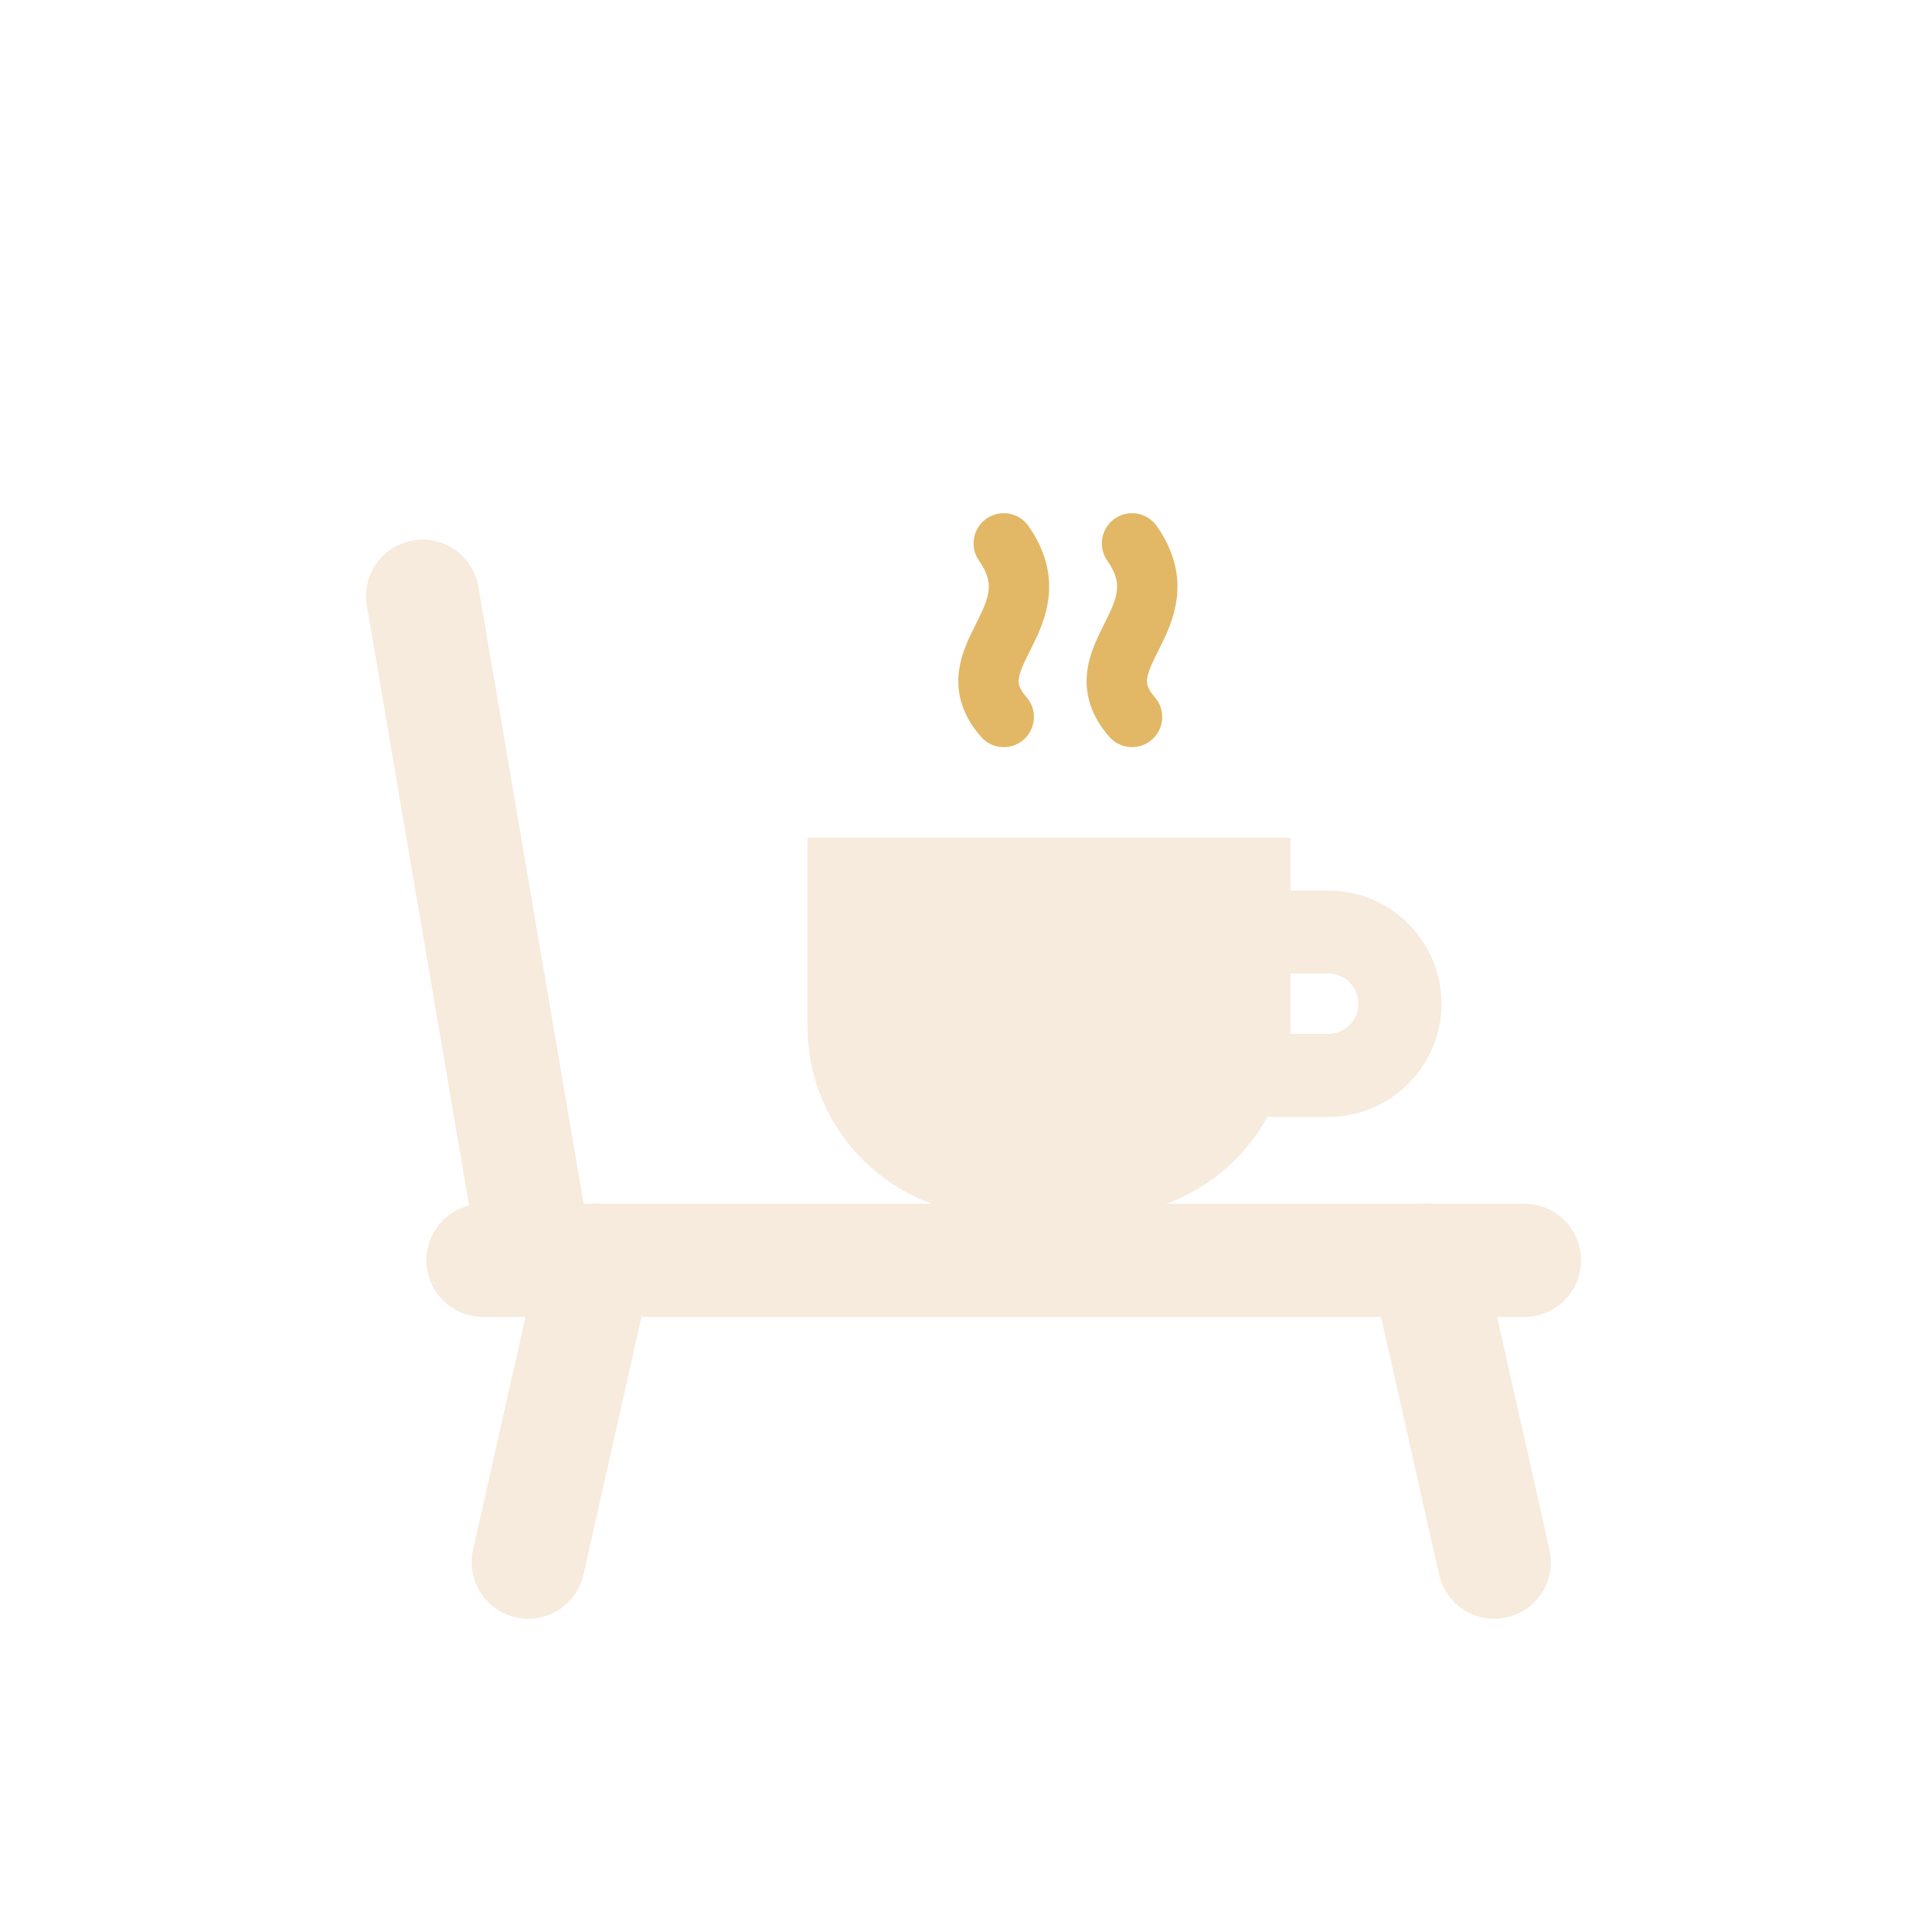
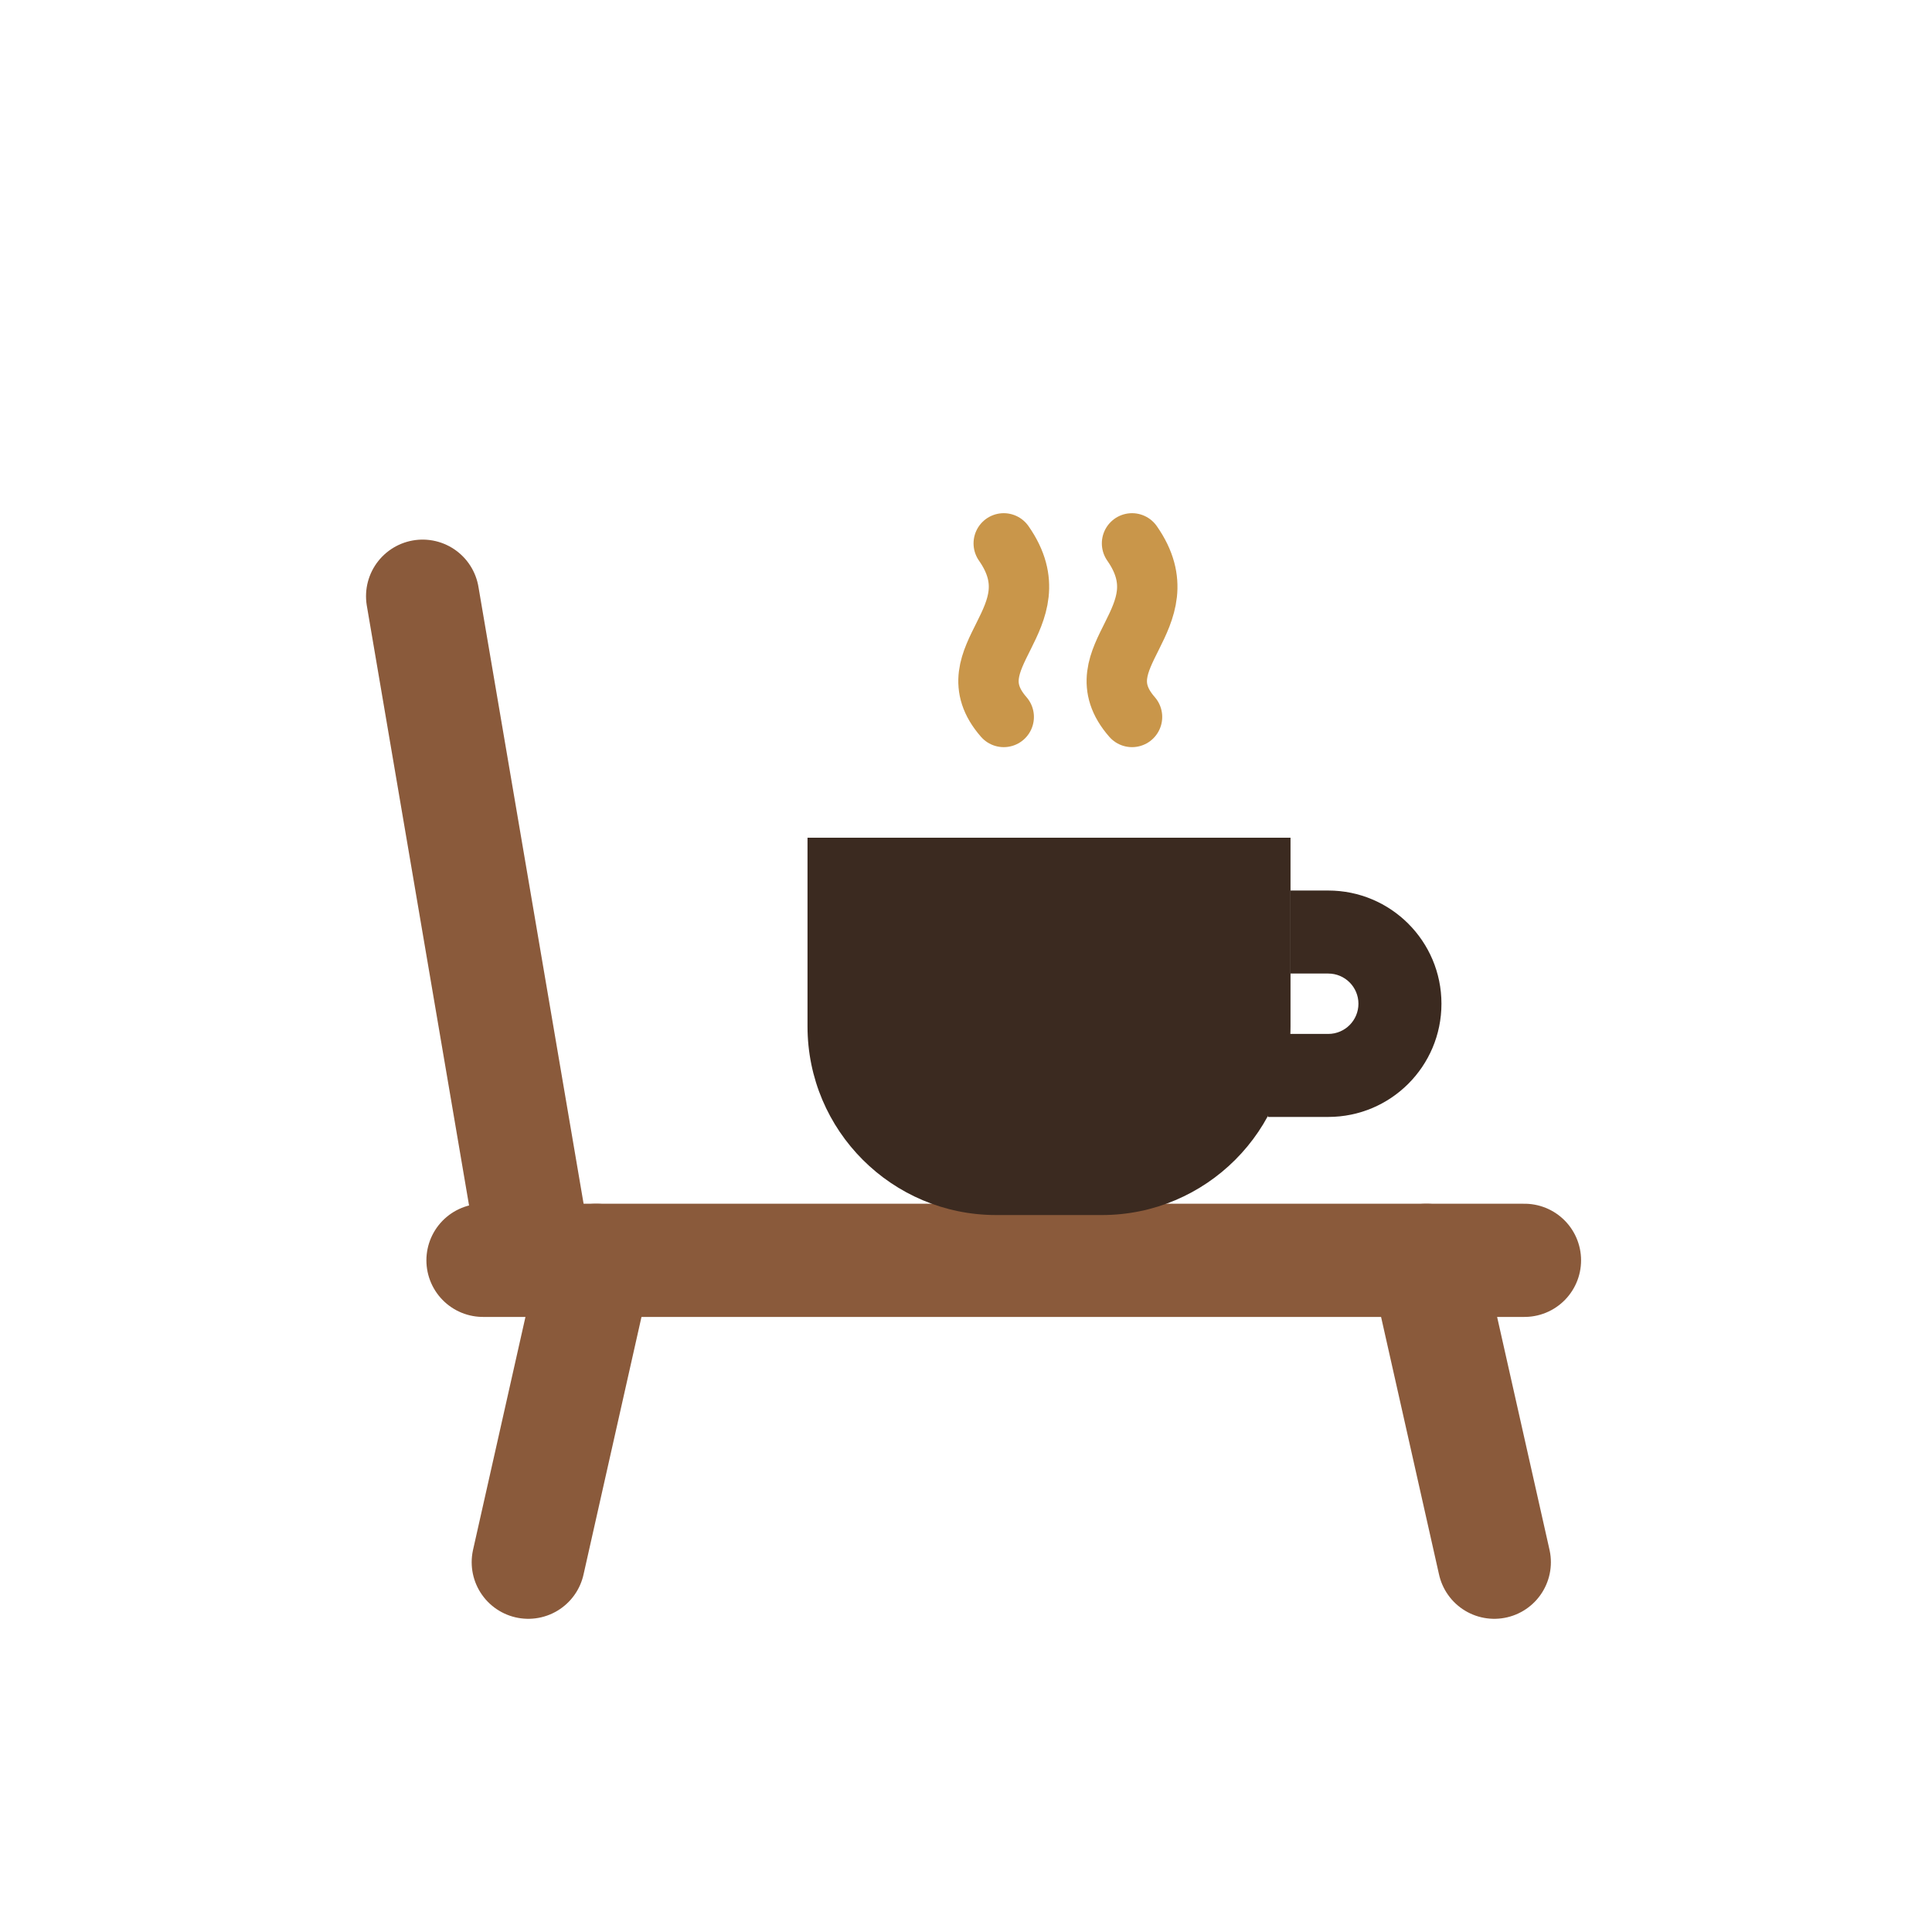
<svg xmlns="http://www.w3.org/2000/svg" viewBox="0 0 512 512">
-   <g stroke="#F6EBDD" stroke-width="30" stroke-linecap="round" stroke-linejoin="round" fill="none">
+   <g stroke="#8A5A3B" stroke-width="30" stroke-linecap="round" stroke-linejoin="round" fill="none">
    <path d="M112 158l30 176" />
    <path d="M128 334h276" />
    <path d="M158 334l-18 80M378 334l18 80" />
  </g>
-   <g fill="#F6EBDD">
+   <g fill="#3B2A20">
    <path d="M214 222h128v50a50 50 0 0 1-50 50h-28a50 50 0 0 1-50-50z" />
    <path d="M342 236h10a30 30 0 0 1 0 60h-16v-22h16a8 8 0 0 0 0-16h-10z" />
  </g>
-   <path d="M266 190c-14-16 14-26 0-46M300 190c-14-16 14-26 0-46" fill="none" stroke="#E2B866" stroke-width="16" stroke-linecap="round" />
+   <path d="M266 190c-14-16 14-26 0-46M300 190c-14-16 14-26 0-46" fill="none" stroke="#C9964A" stroke-width="16" stroke-linecap="round" />
</svg>
